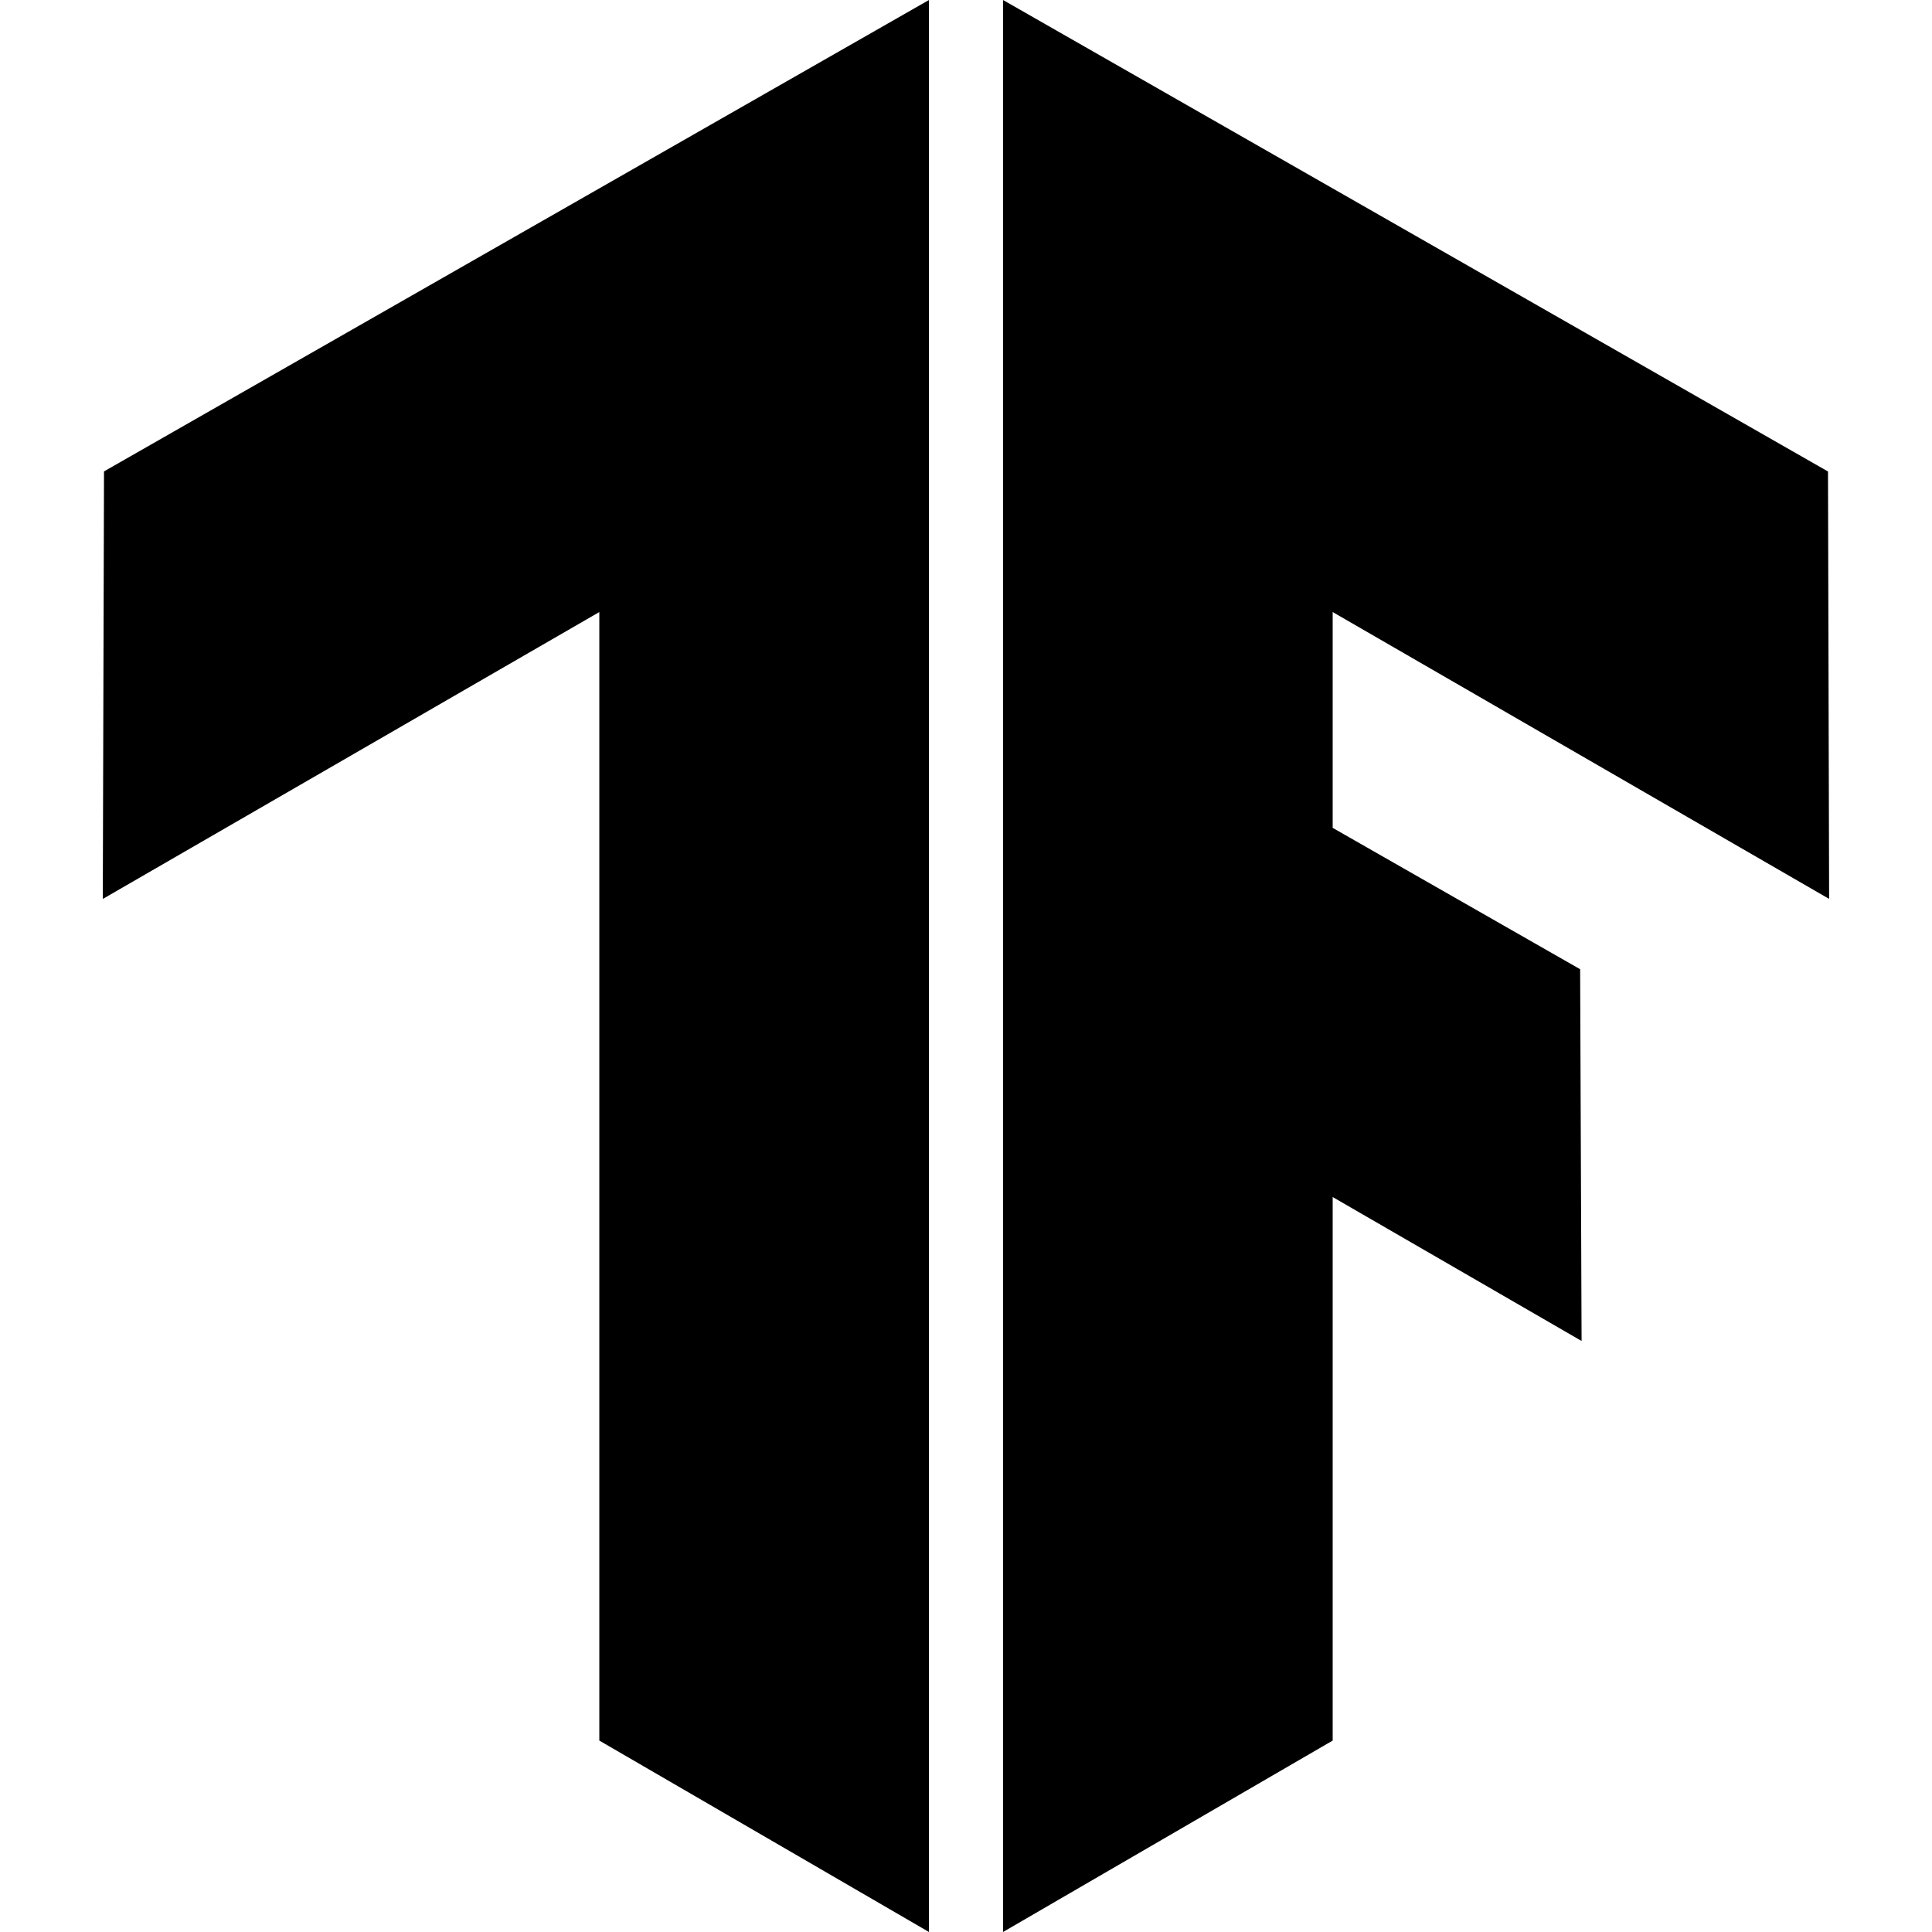
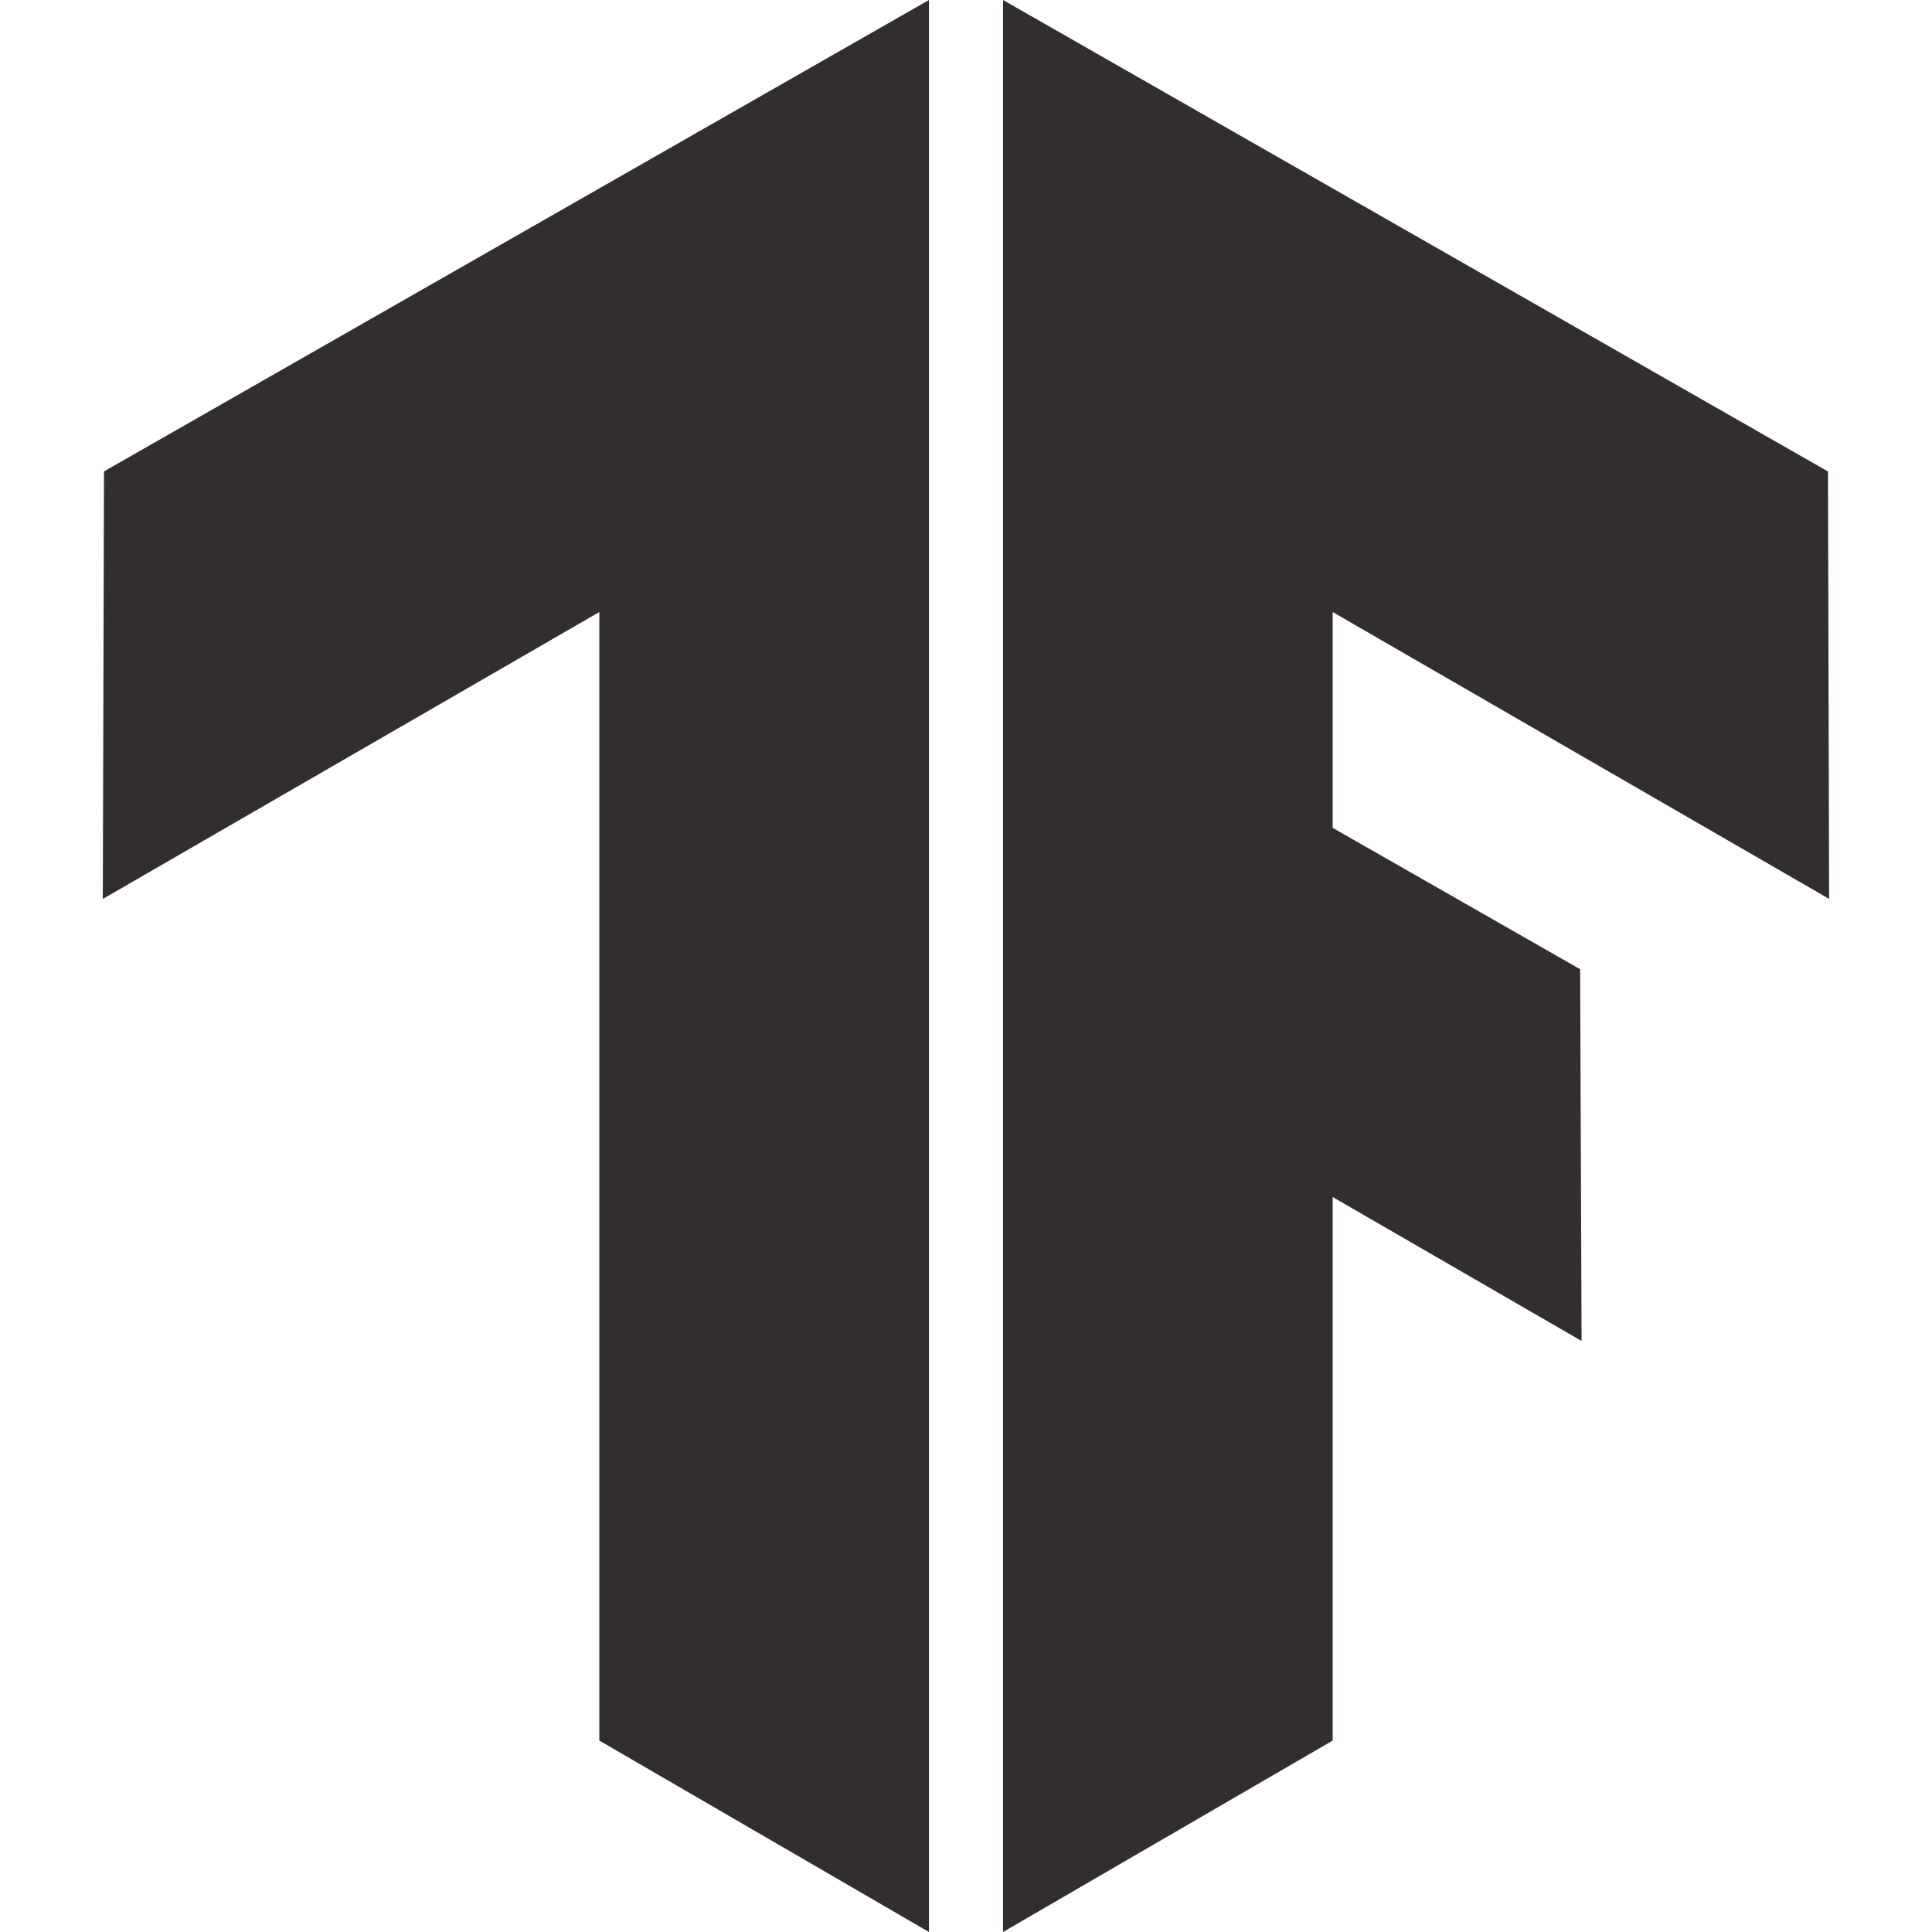
<svg xmlns="http://www.w3.org/2000/svg" role="img" viewBox="0 0 24 24">
-   <path d="M1.292 5.856L11.54 0v24l-4.095-2.378V7.603l-6.168 3.564.015-5.31zm21.43 5.311l-.014-5.31L12.46 0v24l4.095-2.378V14.87l3.092 1.788-.018-4.618-3.074-1.756V7.603l6.168 3.564z" />
+   <path fill="#322d31" d="M1.292 5.856L11.54 0v24l-4.095-2.378V7.603l-6.168 3.564.015-5.31zm21.43 5.311l-.014-5.31L12.46 0v24l4.095-2.378V14.87l3.092 1.788-.018-4.618-3.074-1.756V7.603l6.168 3.564z" />
</svg>
